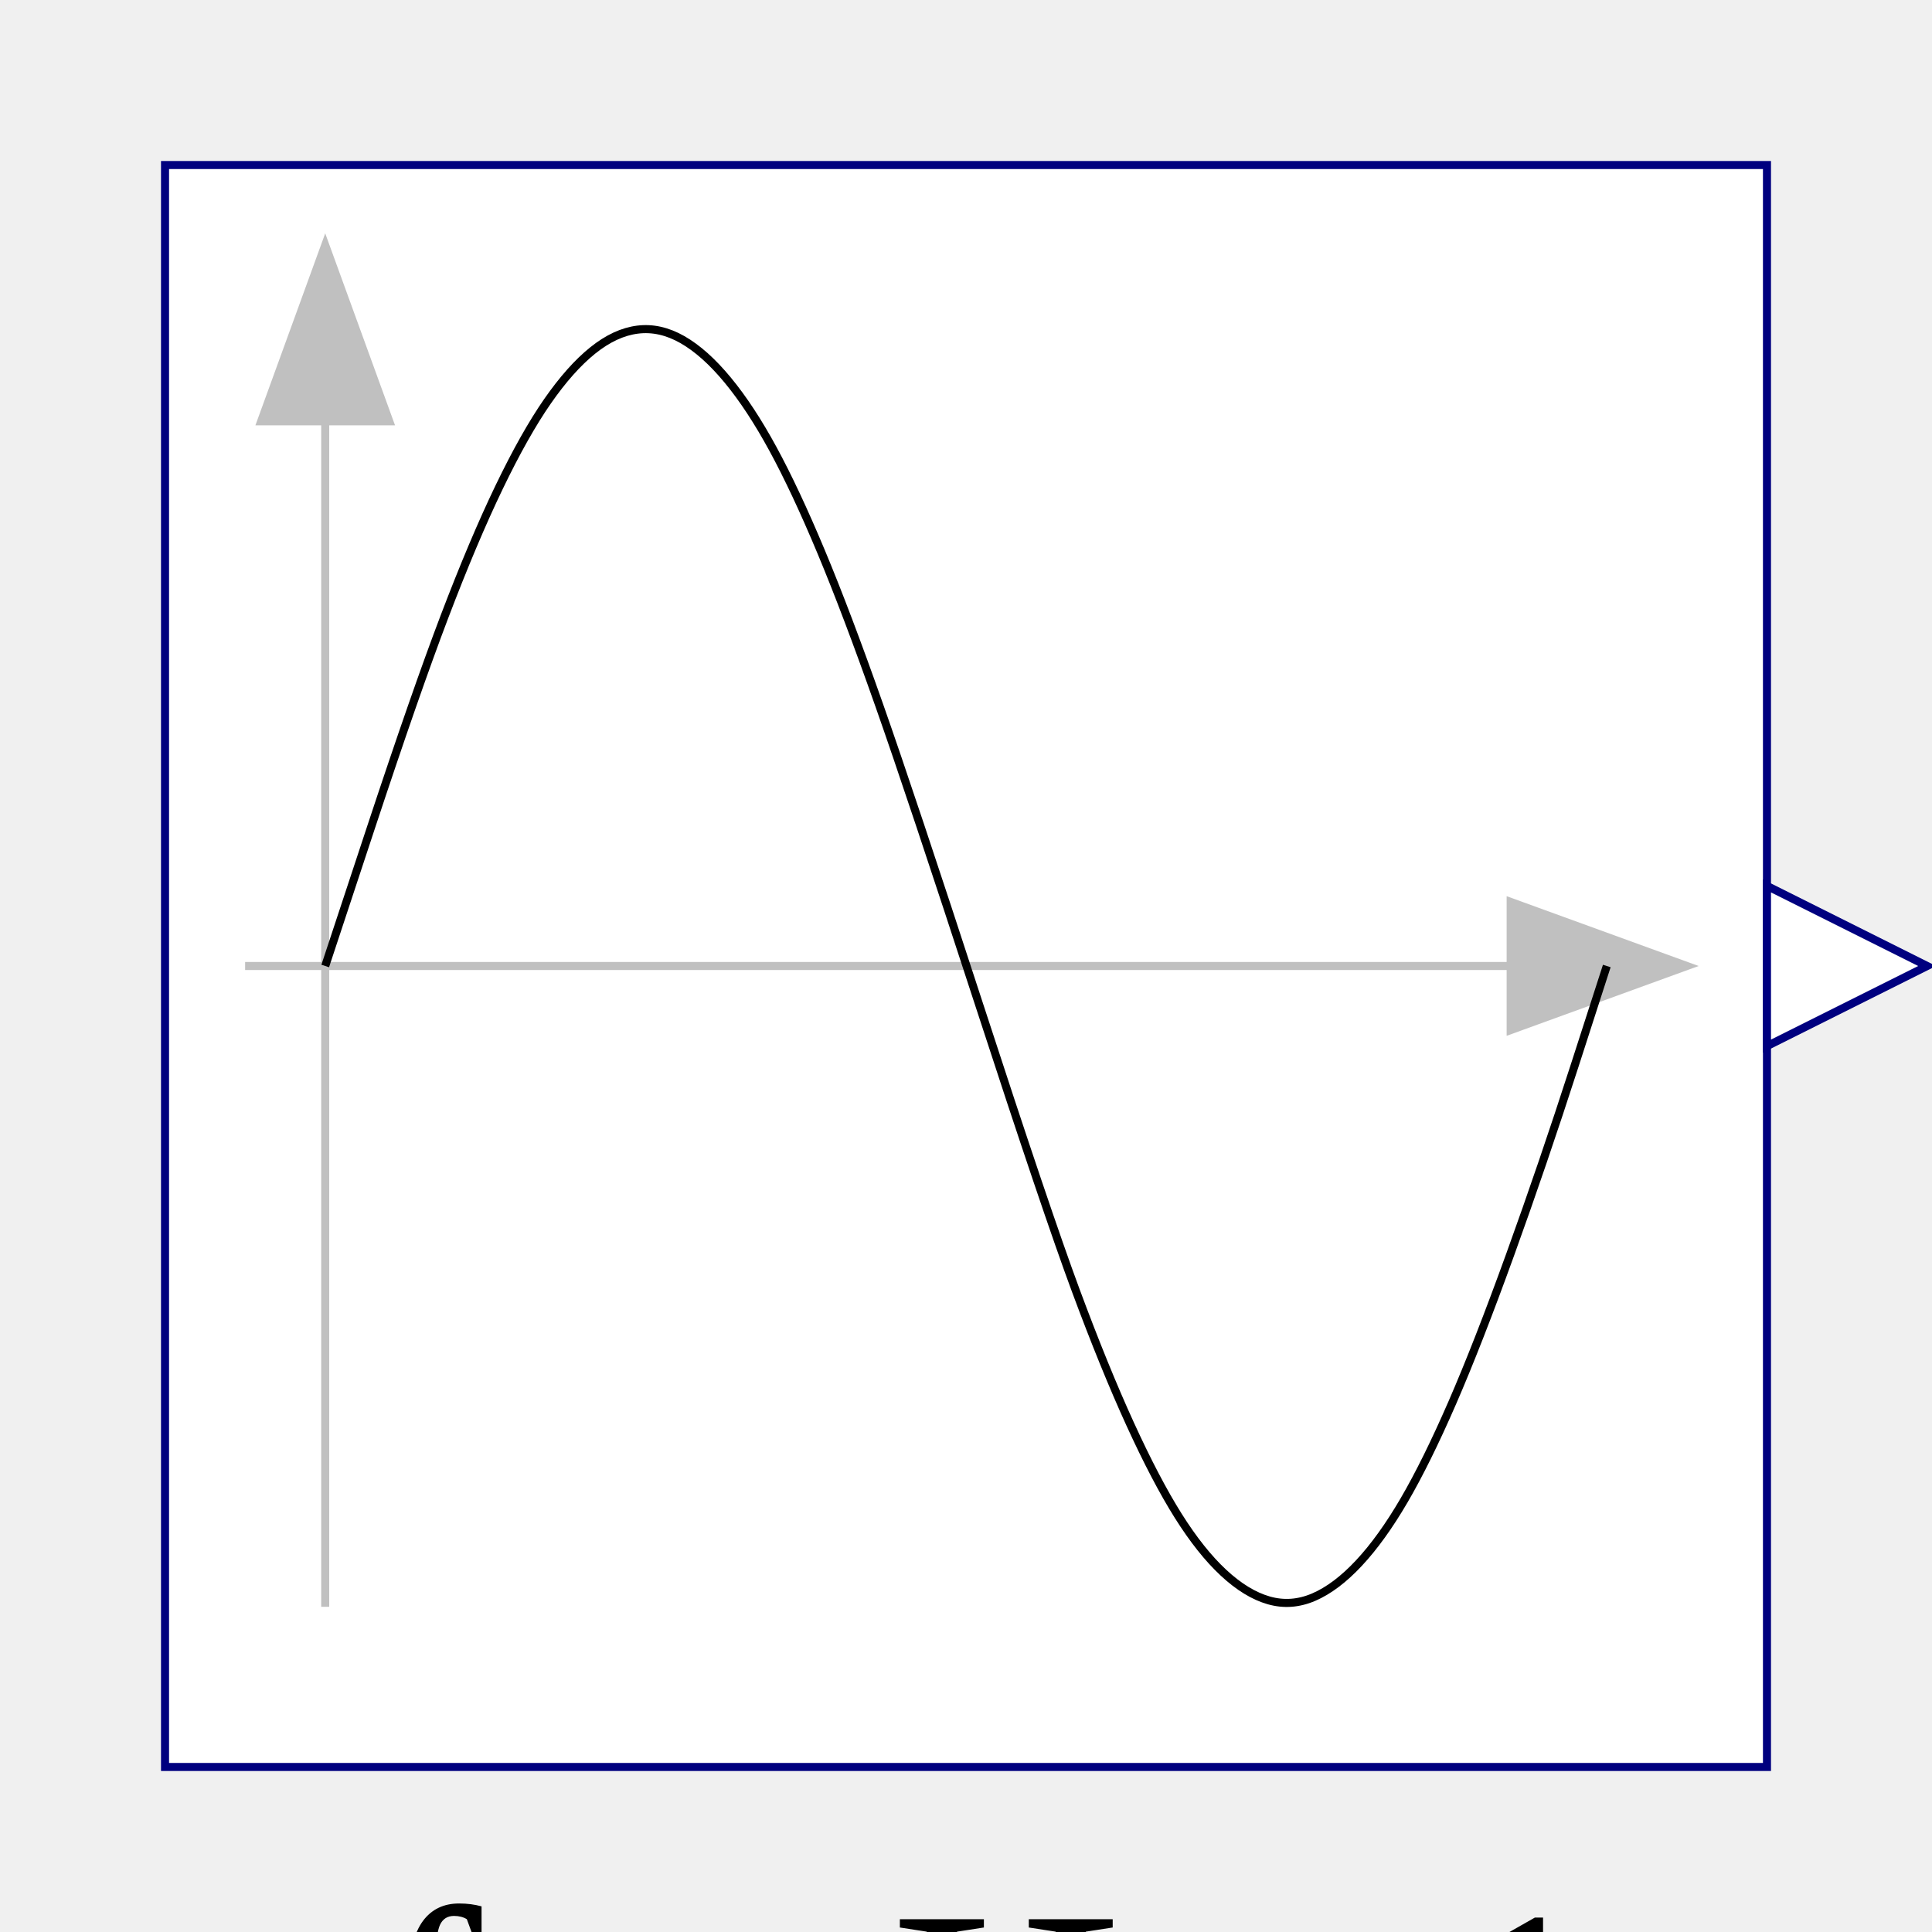
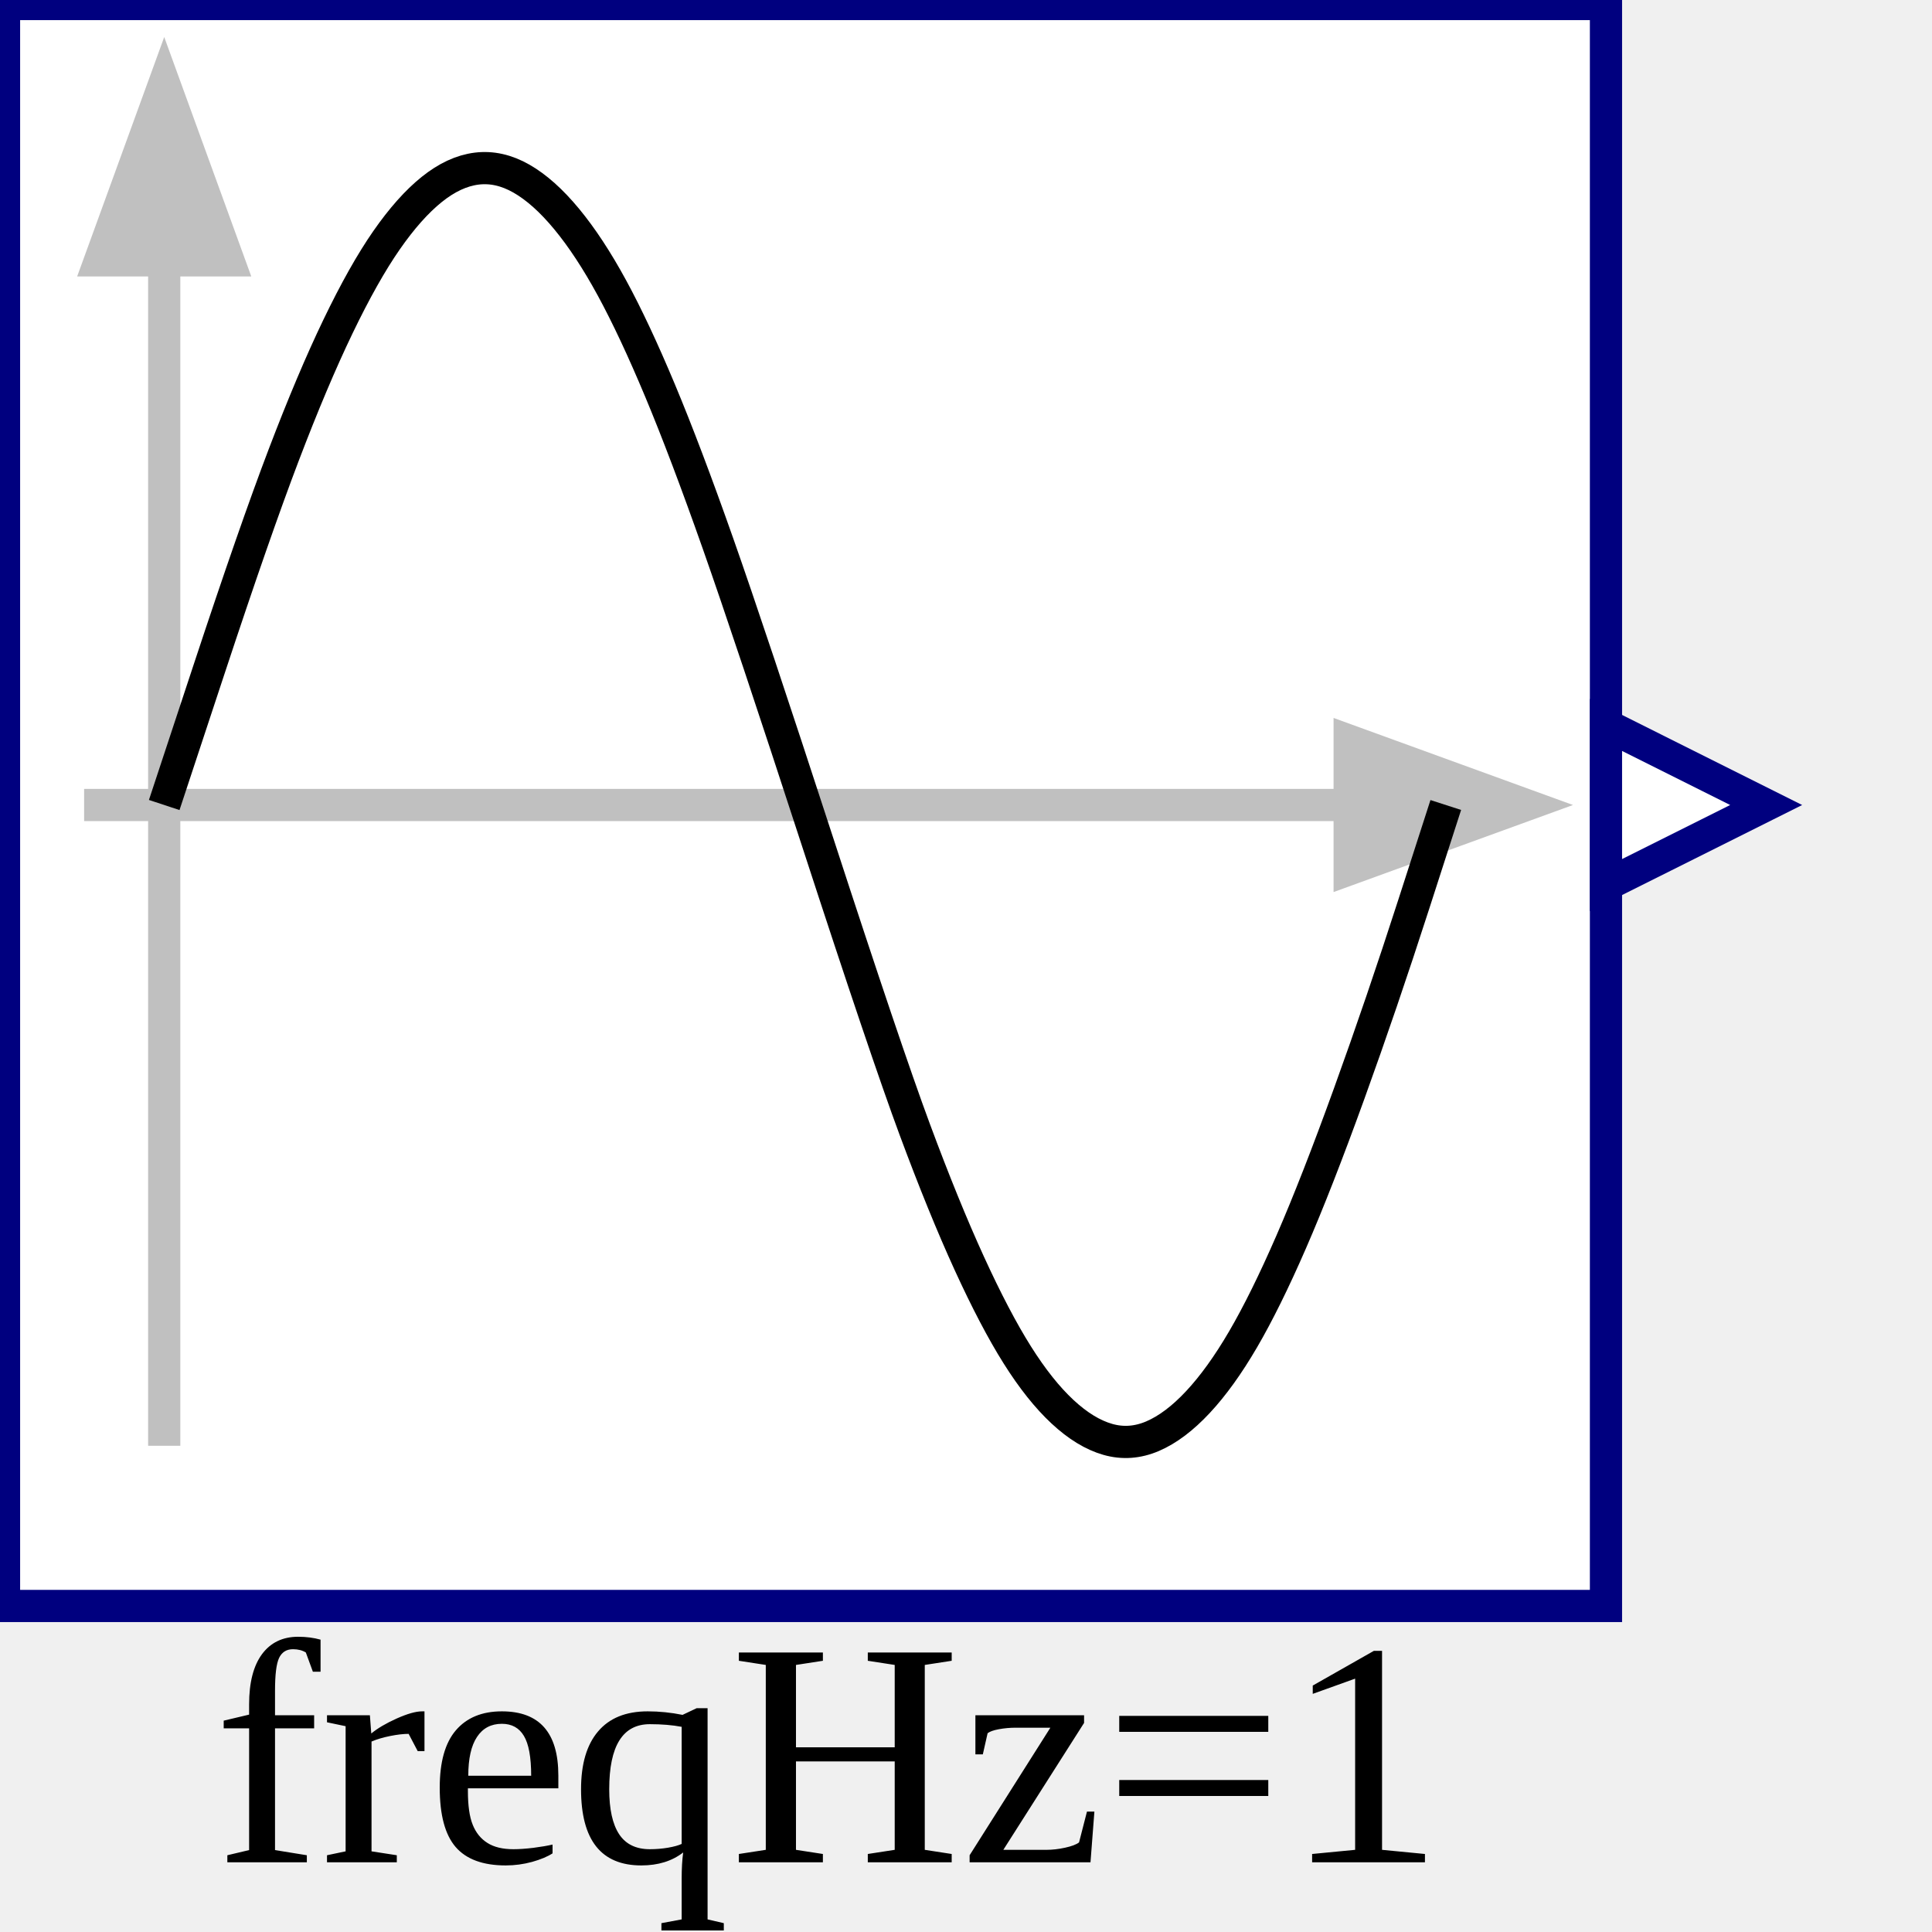
- <svg xmlns="http://www.w3.org/2000/svg" width="240.0" height="240.0" viewBox="-20.0 -20.0 240.0 240.0" version="1.1" preserveAspectRatio="none">
-   <path d="M0.5,0.5 L199.5,0.5 L199.5,199.5 L0.5,199.5 Z" style="stroke:#00007f; fill:#ffffff;" />
-   <text x="100.0" y="-29.35" dy=".33em" style="fill:#0000ff; text-anchor:middle; font-size:39.8px;" />
-   <path d="M20.4,32.34 L20.4,179.6" style="stroke:#c0c0c0; fill:none;" />
-   <path d="M20.4,10.45 L12.44,32.34 L28.36,32.34 L20.4,10.45 Z" style="stroke:#c0c0c0; fill:#c0c0c0;" />
-   <path d="M10.45,100.0 L167.66,100.0" style="stroke:#c0c0c0; fill:none;" />
-   <path d="M189.55,100.0 L167.66,92.04 L167.66,107.96 L189.55,100.0 Z" style="stroke:#c0c0c0; fill:#c0c0c0;" />
-   <path d="M20.4,100.0 L26.022,82.986 Q31.644,65.971 35.226,56.568 Q38.808,47.166 41.992,40.549 Q45.176,33.932 48.011,29.853 Q50.847,25.773 53.633,23.534 Q56.419,21.296 59.205,20.947 Q61.991,20.599 64.777,22.191 Q67.563,23.783 70.399,27.216 Q73.235,30.649 76.021,35.773 Q78.807,40.897 81.991,48.509 Q85.175,56.121 89.189,67.513 Q93.204,78.906 101.627,104.776 Q110.05,130.646 113.632,140.298 Q117.214,149.949 120.398,156.914 Q123.582,163.879 126.368,168.307 Q129.154,172.735 131.989,175.371 Q134.825,178.008 137.611,178.804 Q140.397,179.6 143.183,178.406 Q145.969,177.212 148.805,174.177 Q151.641,171.142 154.427,166.367 Q157.213,161.591 160.397,154.277 Q163.581,146.964 167.61,135.82 Q171.64,124.676 175.62,112.338 L179.6,100.0" style="stroke:#000000; fill:none;" />
-   <text x="102.985" y="231.34" dy=".33em" style="fill:#000000; text-anchor:middle; font-size:39.8px;">freqHz=1</text>
-   <g class="Port">
-     <path d="M199.5,90.05 L219.4,100.0 L199.5,109.95 L199.5,90.05 Z" style="stroke:#00007f; fill:#ffffff;" />
+ <svg xmlns="http://www.w3.org/2000/svg" width="240" height="240" preserveAspectRatio="none">
+   <g>
+     <path stroke-width="4" id="svg_1" stroke="#00007f" fill="#ffffff" d="m0.5,0.5l199,0l0,199l-199,0l0,-199z" />
+     <text stroke-width="4" id="svg_2" fill="#0000ff" text-anchor="middle" font-size="39.8px" y="-29.35" x="100" />
+     <path stroke-width="4" id="svg_3" stroke="#c0c0c0" fill="none" d="m20.4,32.34l0,147.26" />
+     <path stroke-width="4" id="svg_4" stroke="#c0c0c0" fill="#c0c0c0" d="m20.4,10.45l-7.96,21.89l15.92,0l-7.96,-21.89z" />
+     <path stroke-width="4" id="svg_5" stroke="#c0c0c0" fill="none" d="m10.45,100l157.21,0" />
+     <path stroke-width="4" id="svg_6" stroke="#c0c0c0" fill="#c0c0c0" d="m189.55,100l-21.89,-7.96l0,15.92l21.89,-7.96z" />
+     <path stroke-width="4" id="svg_7" stroke="#000000" fill="none" d="m20.4,100l5.622,-17.014q5.622,-17.015 9.204,-26.418q3.582,-9.402 6.766,-16.019q3.184,-6.617 6.019,-10.696q2.836,-4.08 5.622,-6.319q2.786,-2.238 5.572,-2.587q2.786,-0.348 5.572,1.244q2.786,1.592 5.622,5.025q2.836,3.433 5.622,8.557q2.786,5.124 5.97,12.736q3.184,7.612 7.198,19.004q4.015,11.393 12.438,37.263q8.423,25.87 12.005,35.522q3.582,9.651 6.766,16.616q3.184,6.965 5.97,11.393q2.786,4.428 5.621,7.064q2.836,2.637 5.622,3.433q2.786,0.796 5.572,-0.398q2.786,-1.194 5.622,-4.229q2.836,-3.035 5.622,-7.81q2.786,-4.776 5.97,-12.09q3.184,-7.313 7.213,-18.457q4.03,-11.144 8.01,-23.482l3.98,-12.338" />
+     <text stroke-width="4" id="svg_8" fill="#000000" text-anchor="middle" font-size="39.8px" y="231.34" x="102.985">freqHz=1</text>
+     <g id="svg_9" class="Port">
+       <path stroke-width="4" id="svg_10" stroke="#00007f" fill="#ffffff" d="m199.5,90.05l19.9,9.95l-19.9,9.95l0,-19.9z" />
+     </g>
  </g>
</svg>
